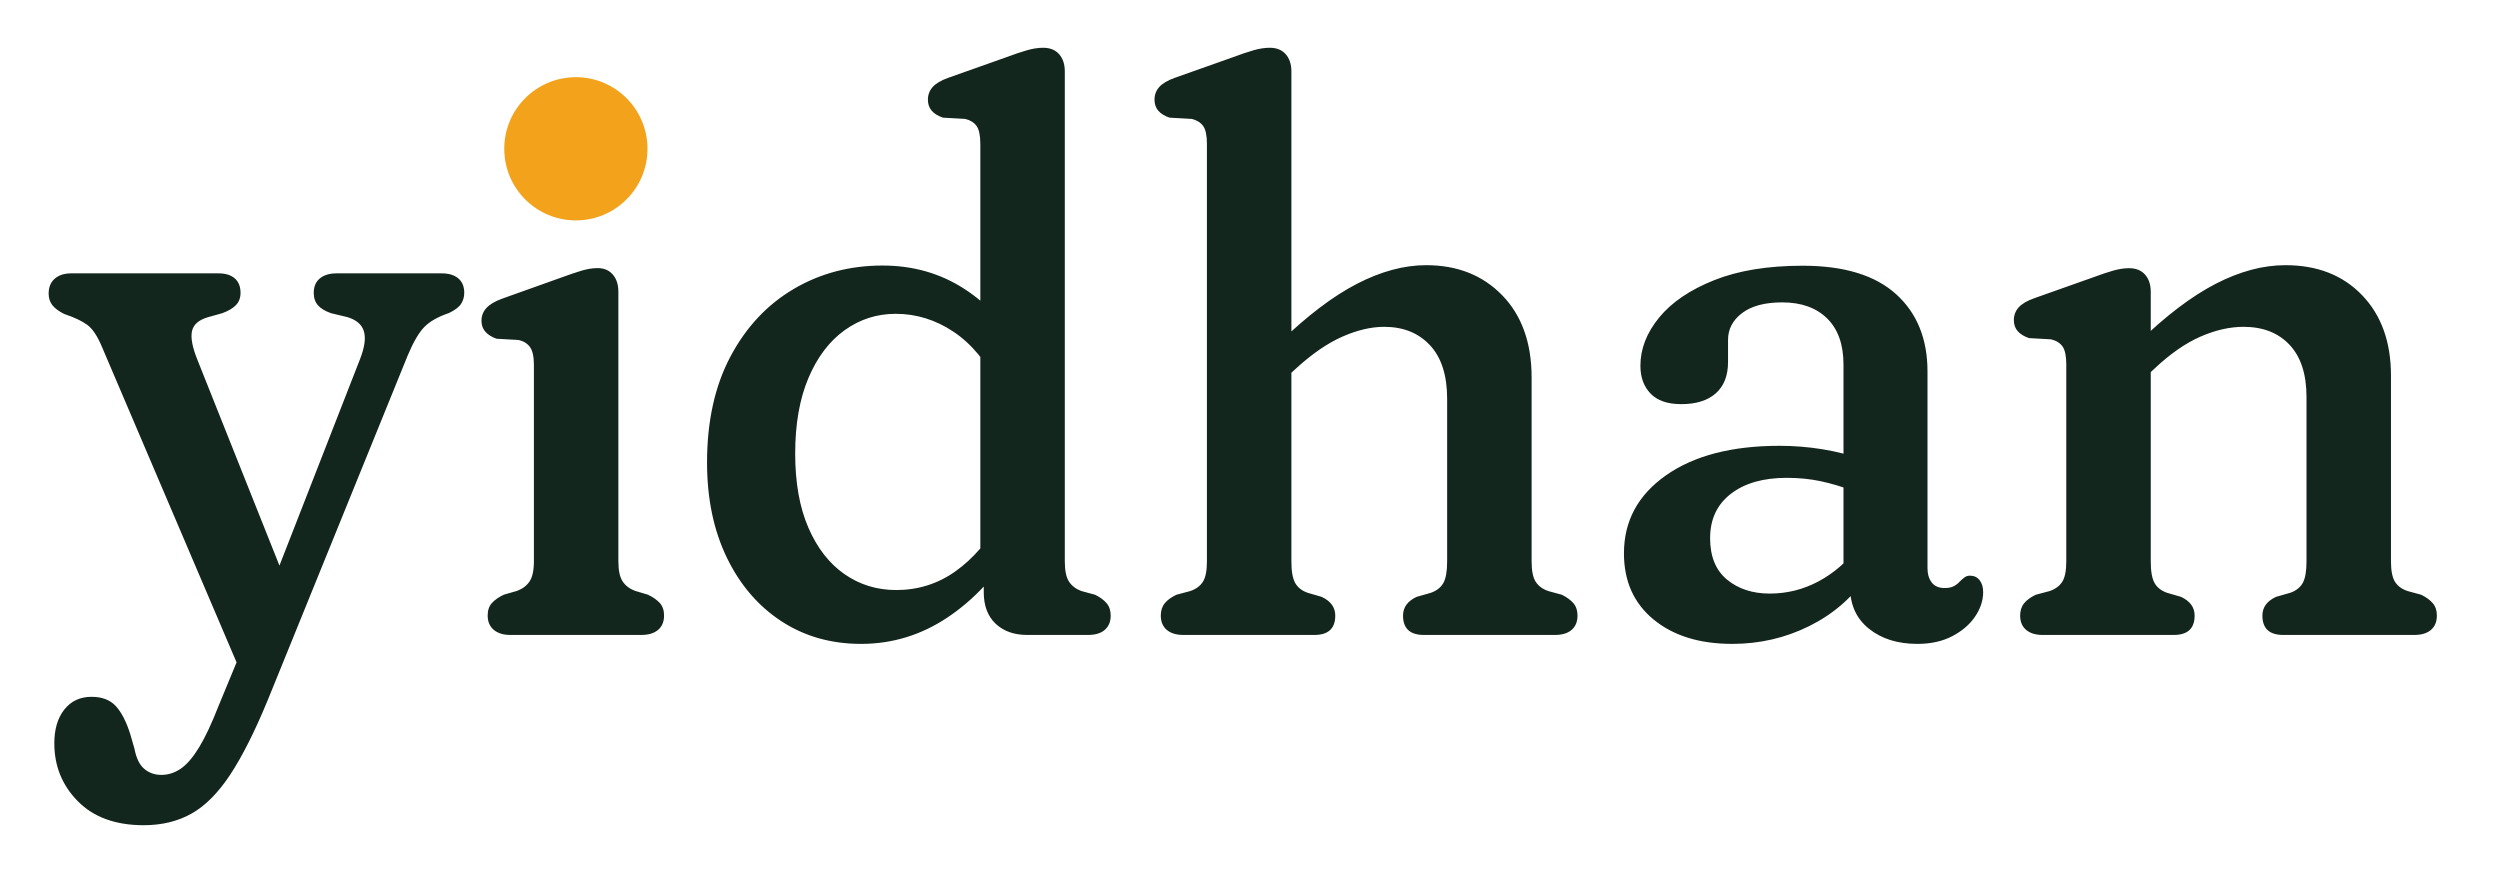
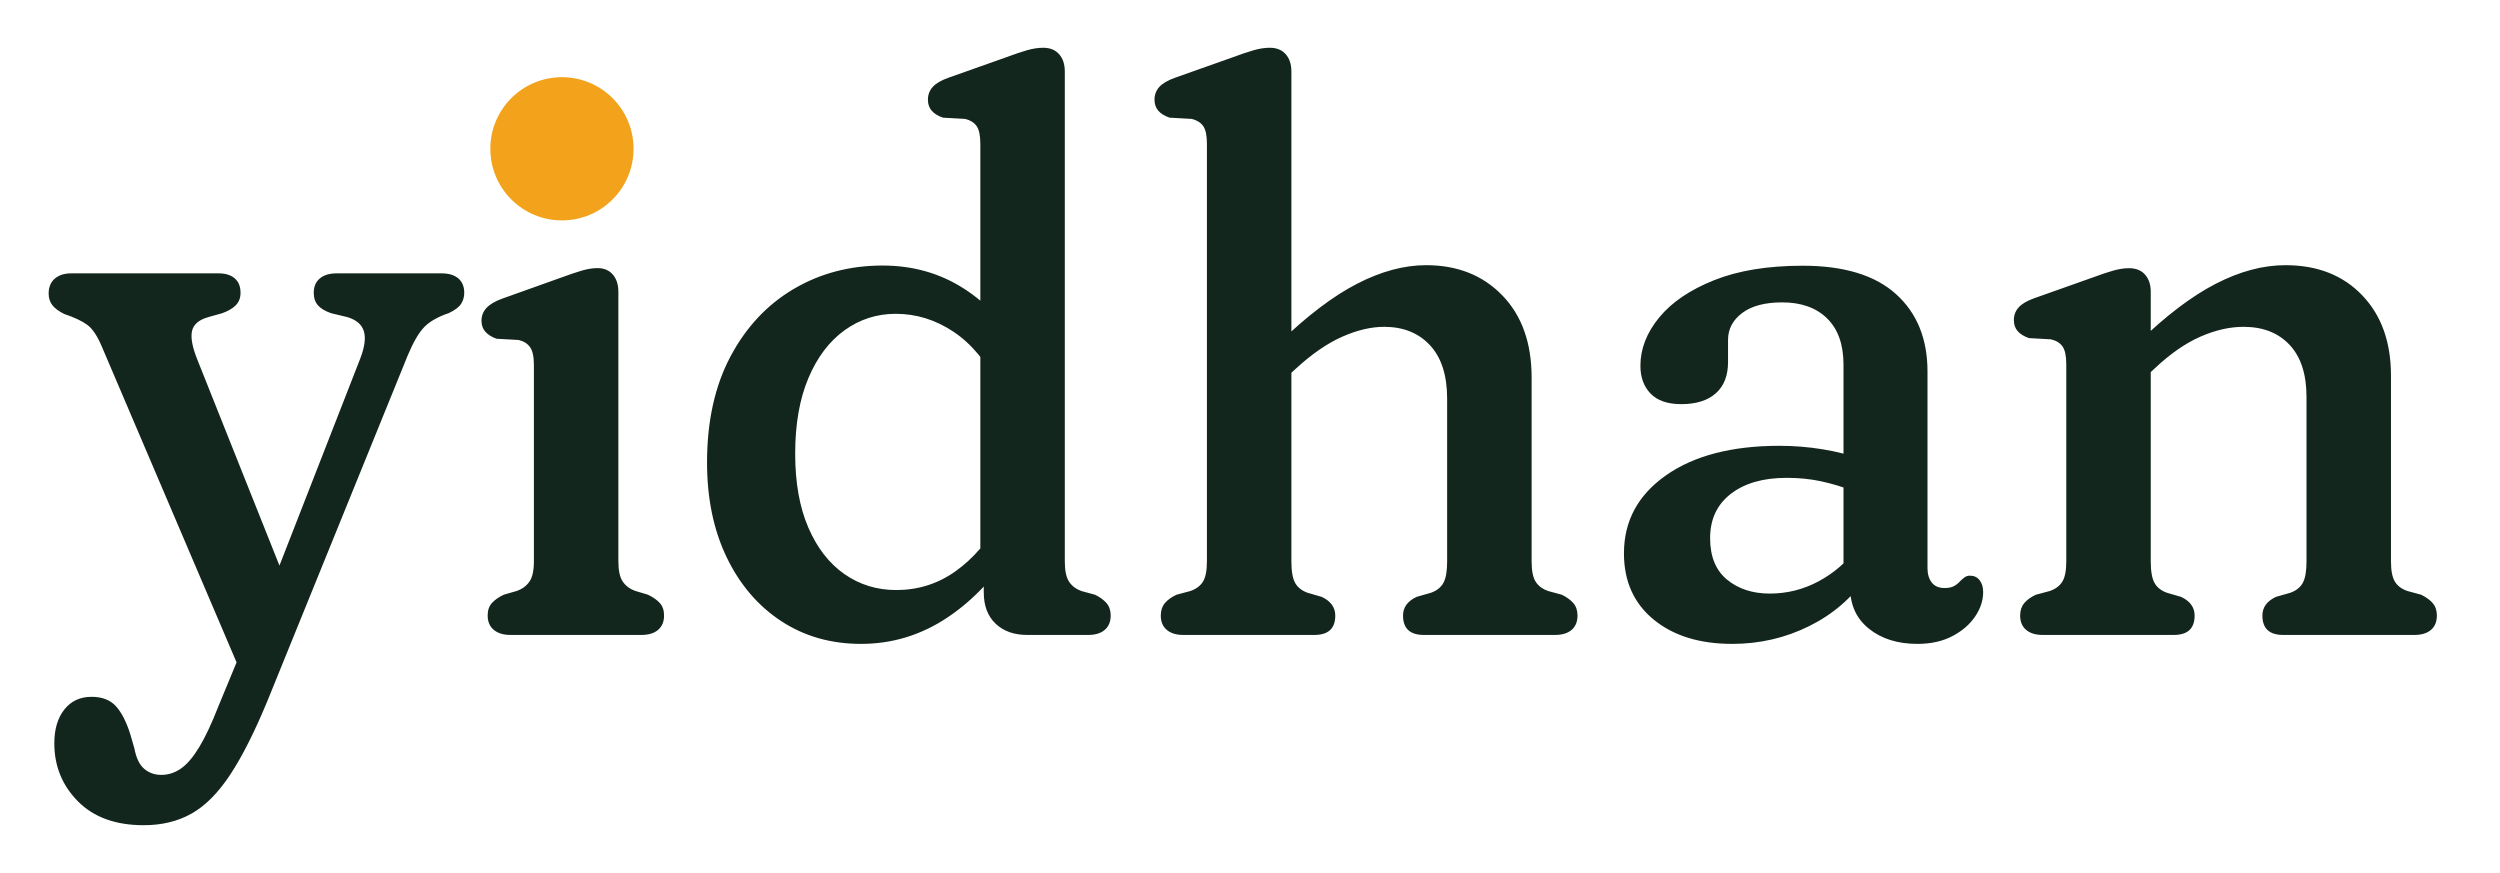
<svg xmlns="http://www.w3.org/2000/svg" viewBox="-120 -1596 6284 2194">
  <path fill="#13261D" d="M613.208 -97.139 495.031 116.773 136.277 -724.069Q119.208 -764.837 99.537 -779.355Q79.866 -793.874 41.216 -806.855Q20.632 -817.191 11.453 -829.153Q2.275 -841.114 2.275 -857.895Q2.275 -882.338 17.676 -895.617Q33.077 -908.896 58.848 -908.896H429.208Q455.661 -908.896 470.133 -896.233Q484.605 -883.57 484.605 -859.949Q484.605 -841.101 473.056 -829.058Q461.507 -817.015 438.467 -808.703L402.981 -798.759Q368.163 -788.695 362.616 -763.794Q357.07 -738.893 376.445 -691.01ZM429.069 179.123 496.725 15.571 540.197 -66.163 785.311 -694.199Q802.38 -738.157 794.591 -763.522Q786.802 -788.887 752.941 -798.965L712.378 -808.703Q689.89 -816.455 679.253 -828.517Q668.615 -840.578 668.615 -859.949Q668.615 -883.309 683.895 -896.102Q699.175 -908.896 726.029 -908.896H990.151Q1017.015 -908.896 1031.972 -896.233Q1046.93 -883.57 1046.93 -859.949Q1046.93 -844.831 1039.146 -832.469Q1031.362 -820.106 1008.234 -809.031Q967.007 -795.071 946.434 -773.911Q925.861 -752.751 904.674 -702.162L553.079 163.659Q504.288 281.891 458.948 350.744Q413.608 419.598 361.706 448.922Q309.805 478.246 241.186 478.246Q135.304 478.246 75.914 418.247Q16.525 358.248 16.525 272.459Q16.525 219.328 41.725 187.423Q66.925 155.517 110.2 155.517Q149.77 155.517 171.204 178.938Q192.637 202.36 207.538 249.669L217.835 285.304Q224.611 321.317 242.52 336.541Q260.429 351.765 285.459 351.765Q311.917 351.765 334.906 335.771Q357.896 319.776 380.821 281.9Q403.746 244.024 429.069 179.123Z M1434.349 -862.559V-185.403Q1434.349 -150.158 1445.396 -134.098Q1456.443 -118.038 1476.349 -110.808L1508.381 -101.275Q1527.882 -92.051 1538.53 -80.226Q1549.178 -68.4 1549.178 -48.947Q1549.178 -25.56 1534.193 -12.78Q1519.208 0.0 1492.082 0.0H1162.634Q1136.565 0.0 1121.182 -12.78Q1105.8 -25.56 1105.8 -48.947Q1105.8 -68.4 1116.448 -80.226Q1127.096 -92.051 1146.597 -101.275L1179.749 -110.808Q1199.629 -118.038 1210.819 -134.098Q1222.01 -150.158 1222.01 -185.403V-678.618Q1222.01 -709.842 1212.27 -723.458Q1202.53 -737.074 1183.578 -741.418L1128.157 -744.527Q1110.189 -750.837 1100.221 -761.901Q1090.253 -772.965 1090.253 -789.746Q1090.253 -808.287 1102.701 -821.85Q1115.149 -835.413 1141.712 -845.103L1290.674 -898.301Q1319.797 -908.986 1341.401 -915.532Q1363.005 -922.077 1382.328 -922.077Q1406.347 -922.077 1420.348 -905.901Q1434.349 -889.725 1434.349 -862.559Z M2352.759 -175.768 2344.164 -186.395V-1234.322Q2344.164 -1266.069 2334.685 -1279.293Q2325.207 -1292.517 2305.732 -1297.122L2250.311 -1300.232Q2231.559 -1306.568 2221.983 -1317.619Q2212.407 -1328.669 2212.407 -1345.451Q2212.407 -1363.992 2224.463 -1377.424Q2236.519 -1390.856 2263.866 -1400.547L2408.05 -1451.653Q2440.458 -1463.72 2461.978 -1469.836Q2483.498 -1475.952 2502.093 -1475.952Q2527.903 -1475.952 2542.203 -1459.776Q2556.503 -1443.6 2556.503 -1416.435V-184.88Q2556.503 -149.635 2567.391 -133.547Q2578.279 -117.459 2598.503 -110.286L2632.626 -101.014Q2651.399 -91.846 2661.627 -79.731Q2671.855 -67.616 2671.855 -48.685Q2671.855 -25.859 2657.131 -12.929Q2642.407 0.0 2615.282 0.0H2462.015Q2412.434 0.0 2382.596 -28.253Q2352.759 -56.507 2352.759 -107.368ZM1657.221 -433.442Q1657.221 -588.901 1715.98 -699.66Q1774.738 -810.418 1874.759 -869.486Q1974.781 -928.554 2098.493 -928.554Q2212.764 -928.554 2303.24 -870.344Q2393.716 -812.133 2446.65 -711.408L2391.375 -624.021Q2344.631 -716.778 2276.966 -761.986Q2209.301 -807.194 2131.482 -807.194Q2060.41 -807.194 2002.985 -765.926Q1945.56 -724.658 1912.171 -645.993Q1878.782 -567.328 1878.782 -455.627Q1878.782 -346.243 1911.899 -269.692Q1945.016 -193.142 2002.492 -153.006Q2059.968 -112.87 2132.842 -112.87Q2215.258 -112.87 2281.572 -159.896Q2347.887 -206.923 2396.063 -292.565L2431.943 -226.901Q2361.111 -110.32 2261.6 -43.923Q2162.09 22.475 2044.268 22.475Q1930.962 22.475 1843.663 -34.764Q1756.365 -92.003 1706.793 -194.724Q1657.221 -297.445 1657.221 -433.442Z M3096.979 -632.599 3047.653 -688.68 3095.146 -734.005Q3200.493 -836.058 3291.09 -882.754Q3381.688 -929.45 3464.693 -929.45Q3582.752 -929.45 3656.314 -853.429Q3729.877 -777.408 3729.877 -647.008V-184.88Q3729.877 -149.374 3740.27 -133.444Q3750.663 -117.515 3771.877 -110.286L3805.999 -101.014Q3824.978 -91.582 3835.103 -79.599Q3845.228 -67.616 3845.228 -48.685Q3845.228 -25.56 3830.504 -12.78Q3815.78 0.0 3788.655 0.0H3459.042Q3406.663 0.0 3406.663 -48.685Q3406.663 -79.773 3440.818 -95.734L3476.418 -105.886Q3498.305 -113.526 3507.921 -130.438Q3517.537 -147.35 3517.537 -184.88V-593.466Q3517.537 -682.021 3474.356 -728.259Q3431.175 -774.498 3359.247 -774.498Q3310.101 -774.498 3253.821 -749.63Q3197.541 -724.762 3136.504 -668.666ZM3126.053 -1416.435V-184.88Q3126.053 -147.35 3135.669 -130.438Q3145.285 -113.526 3167.173 -105.886L3202.176 -95.734Q3236.33 -79.773 3236.33 -48.685Q3236.33 0.0 3183.952 0.0H2854.338Q2827.746 0.0 2812.756 -12.78Q2797.765 -25.56 2797.765 -48.685Q2797.765 -67.616 2807.89 -79.833Q2818.016 -92.051 2836.994 -101.014L2871.714 -110.286Q2893.162 -117.515 2903.438 -133.444Q2913.714 -149.374 2913.714 -184.88V-1234.322Q2913.714 -1266.069 2904.235 -1279.293Q2894.757 -1292.517 2875.282 -1297.122L2819.861 -1300.232Q2801.109 -1306.568 2791.533 -1317.619Q2781.957 -1328.669 2781.957 -1345.451Q2781.957 -1363.992 2794.013 -1377.424Q2806.069 -1390.856 2833.416 -1400.547L2977.6 -1451.653Q3010.008 -1463.72 3031.528 -1469.836Q3053.048 -1475.952 3071.643 -1475.952Q3097.453 -1475.952 3111.753 -1459.776Q3126.053 -1443.6 3126.053 -1416.435Z M4530.372 -119.734V-150.997L4513.799 -165.819V-679.621Q4513.799 -755.104 4472.747 -795.52Q4431.695 -835.935 4359.791 -835.935Q4294.461 -835.935 4259.029 -809.137Q4223.597 -782.338 4223.597 -741.701V-685.88Q4223.597 -634.789 4192.949 -607.465Q4162.301 -580.141 4105.906 -580.141Q4054.573 -580.141 4028.954 -606.601Q4003.335 -633.061 4003.335 -676.656Q4003.335 -740.322 4050.405 -797.81Q4097.474 -855.298 4188.61 -891.692Q4279.746 -928.085 4411.271 -928.085Q4566.842 -928.085 4645.903 -856.68Q4724.965 -785.274 4724.965 -662.064V-167.8Q4724.965 -145.744 4735.593 -131.844Q4746.221 -117.944 4768.135 -117.944Q4782.319 -117.944 4791.177 -122.606Q4800.034 -127.267 4806.594 -134.776Q4812.229 -140.315 4817.99 -144.663Q4823.751 -149.011 4831.789 -149.011Q4847.01 -149.011 4855.938 -137.642Q4864.866 -126.272 4864.866 -107.747Q4864.866 -76.022 4844.509 -46.08Q4824.151 -16.139 4787.107 3.168Q4750.063 22.475 4699.647 22.475Q4625.298 22.475 4577.835 -15.589Q4530.372 -53.653 4530.372 -119.734ZM3961.96 -205.192Q3961.96 -326.955 4067.598 -401.189Q4173.237 -475.424 4352.869 -475.424Q4407.807 -475.424 4461.287 -466.675Q4514.767 -457.925 4553.407 -443.003L4533.975 -363.336Q4497.063 -377.696 4457.108 -386.299Q4417.154 -394.901 4371.015 -394.901Q4282.6 -394.901 4230.569 -354.657Q4178.539 -314.413 4178.539 -243.235Q4178.539 -174.179 4221.065 -139.086Q4263.592 -103.992 4328.576 -103.992Q4393.634 -103.992 4451.058 -134.691Q4508.482 -165.389 4549.097 -219.512L4572.372 -147.544Q4517.698 -66.869 4427.571 -22.197Q4337.445 22.475 4234.151 22.475Q4111.037 22.475 4036.498 -38.752Q3961.96 -99.979 3961.96 -205.192Z M5286.144 -862.354V-184.88Q5286.144 -147.35 5295.76 -130.438Q5305.376 -113.526 5327.264 -105.886L5362.266 -95.734Q5396.421 -79.773 5396.421 -48.685Q5396.421 0.0 5344.042 0.0H5014.429Q4987.837 0.0 4972.846 -12.78Q4957.856 -25.56 4957.856 -48.685Q4957.856 -67.616 4967.981 -79.833Q4978.106 -92.051 4997.085 -101.014L5031.805 -110.286Q5053.253 -117.515 5063.529 -133.444Q5073.805 -149.374 5073.805 -184.88V-680.242Q5073.805 -711.989 5064.326 -725.213Q5054.847 -738.437 5035.373 -743.042L4979.952 -746.151Q4961.2 -752.722 4951.624 -763.655Q4942.048 -774.589 4942.048 -791.37Q4942.048 -809.911 4954.104 -823.343Q4966.16 -836.775 4993.506 -846.466L5137.69 -897.573Q5170.099 -909.64 5191.619 -915.756Q5213.139 -921.872 5231.733 -921.872Q5257.544 -921.872 5271.844 -905.696Q5286.144 -889.52 5286.144 -862.354ZM5257.069 -633.645 5207.744 -689.725 5254.976 -735.05Q5358.232 -835.536 5449.09 -882.493Q5539.949 -929.45 5624.784 -929.45Q5744.933 -929.45 5817.45 -853.952Q5889.967 -778.453 5889.967 -651.712V-184.88Q5889.967 -149.374 5900.243 -133.327Q5910.519 -117.28 5931.967 -110.286L5966.09 -101.014Q5985.068 -91.582 5995.194 -79.599Q6005.319 -67.616 6005.319 -48.685Q6005.319 -25.56 5990.595 -12.78Q5975.871 0.0 5948.746 0.0H5619.132Q5566.754 0.0 5566.754 -48.685Q5566.754 -79.773 5600.908 -95.734L5636.508 -105.886Q5658.396 -113.526 5668.012 -130.438Q5677.628 -147.35 5677.628 -184.88V-598.17Q5677.628 -683.877 5635.1 -729.187Q5592.572 -774.498 5519.338 -774.498Q5467.317 -774.498 5410.906 -749.76Q5354.496 -725.023 5295.811 -669.711Z" />
-   <circle fill="#F2A21B" cx="1327.5" cy="-1222" r="180" />
+   <circle fill="#F2A21B" cx="1292.5" cy="-1222" r="180" />
</svg>
